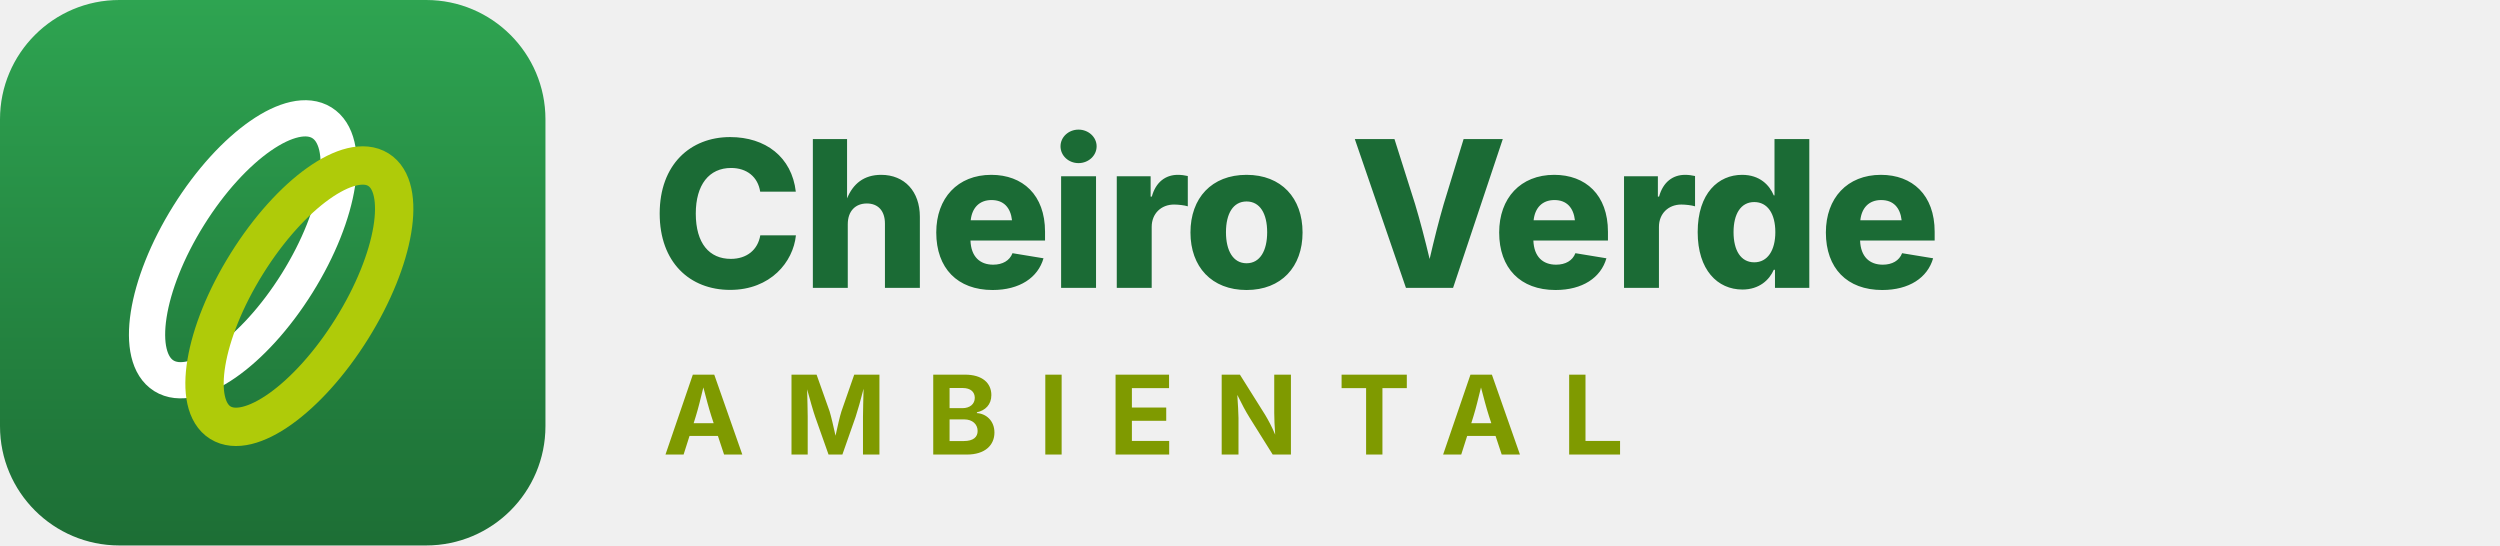
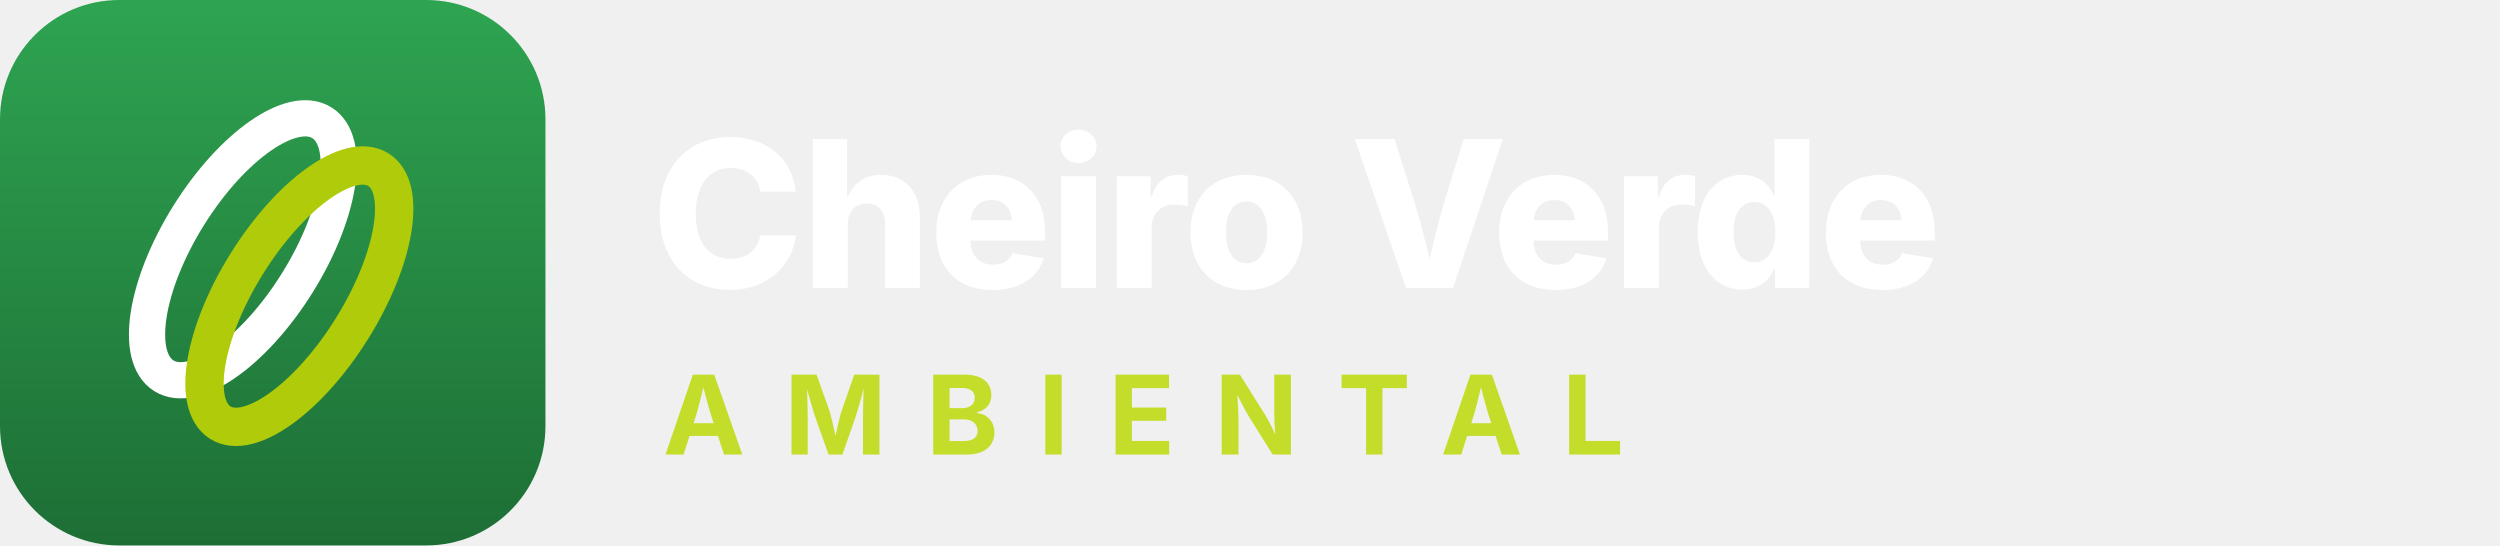
<svg xmlns="http://www.w3.org/2000/svg" viewBox="0 0 330 72" role="img" aria-label="Cheiro Verde Ambiental">
  <defs>
    <linearGradient id="g" x1="0" y1="0" x2="0" y2="1">
      <stop offset="0" stop-color="#2ea451" />
      <stop offset="1" stop-color="#1d6e35" />
    </linearGradient>
  </defs>
  <g transform="scale(0.140625)">
    <rect width="512" height="512" rx="112" fill="url(#g)" />
    <ellipse cx="228" cy="234" rx="140" ry="60" transform="rotate(-58 228 234)" fill="none" stroke="#fff" stroke-width="34" />
    <ellipse cx="281" cy="278" rx="140" ry="58" transform="rotate(-58 281 278)" fill="none" stroke="#afcb09" stroke-width="36" />
  </g>
-   <text x="86" y="38" font-family="Inter, 'Segoe UI', Arial, sans-serif" font-size="27" font-weight="800" fill="#1b6b35" letter-spacing="-0.3">Cheiro Verde</text>
-   <text x="87.5" y="60" font-family="Inter, 'Segoe UI', Arial, sans-serif" font-size="14.5" font-weight="700" fill="#7f9a00" letter-spacing="5.2">AMBIENTAL</text>
+   <text x="86" y="38" font-family="Inter, 'Segoe UI', Arial, sans-serif" font-size="27" font-weight="800" fill="#ffffff" letter-spacing="-0.3">Cheiro Verde</text>
+   <text x="87.5" y="60" font-family="Inter, 'Segoe UI', Arial, sans-serif" font-size="14.5" font-weight="700" fill="#c4dd2a" letter-spacing="5.2">AMBIENTAL</text>
</svg>
